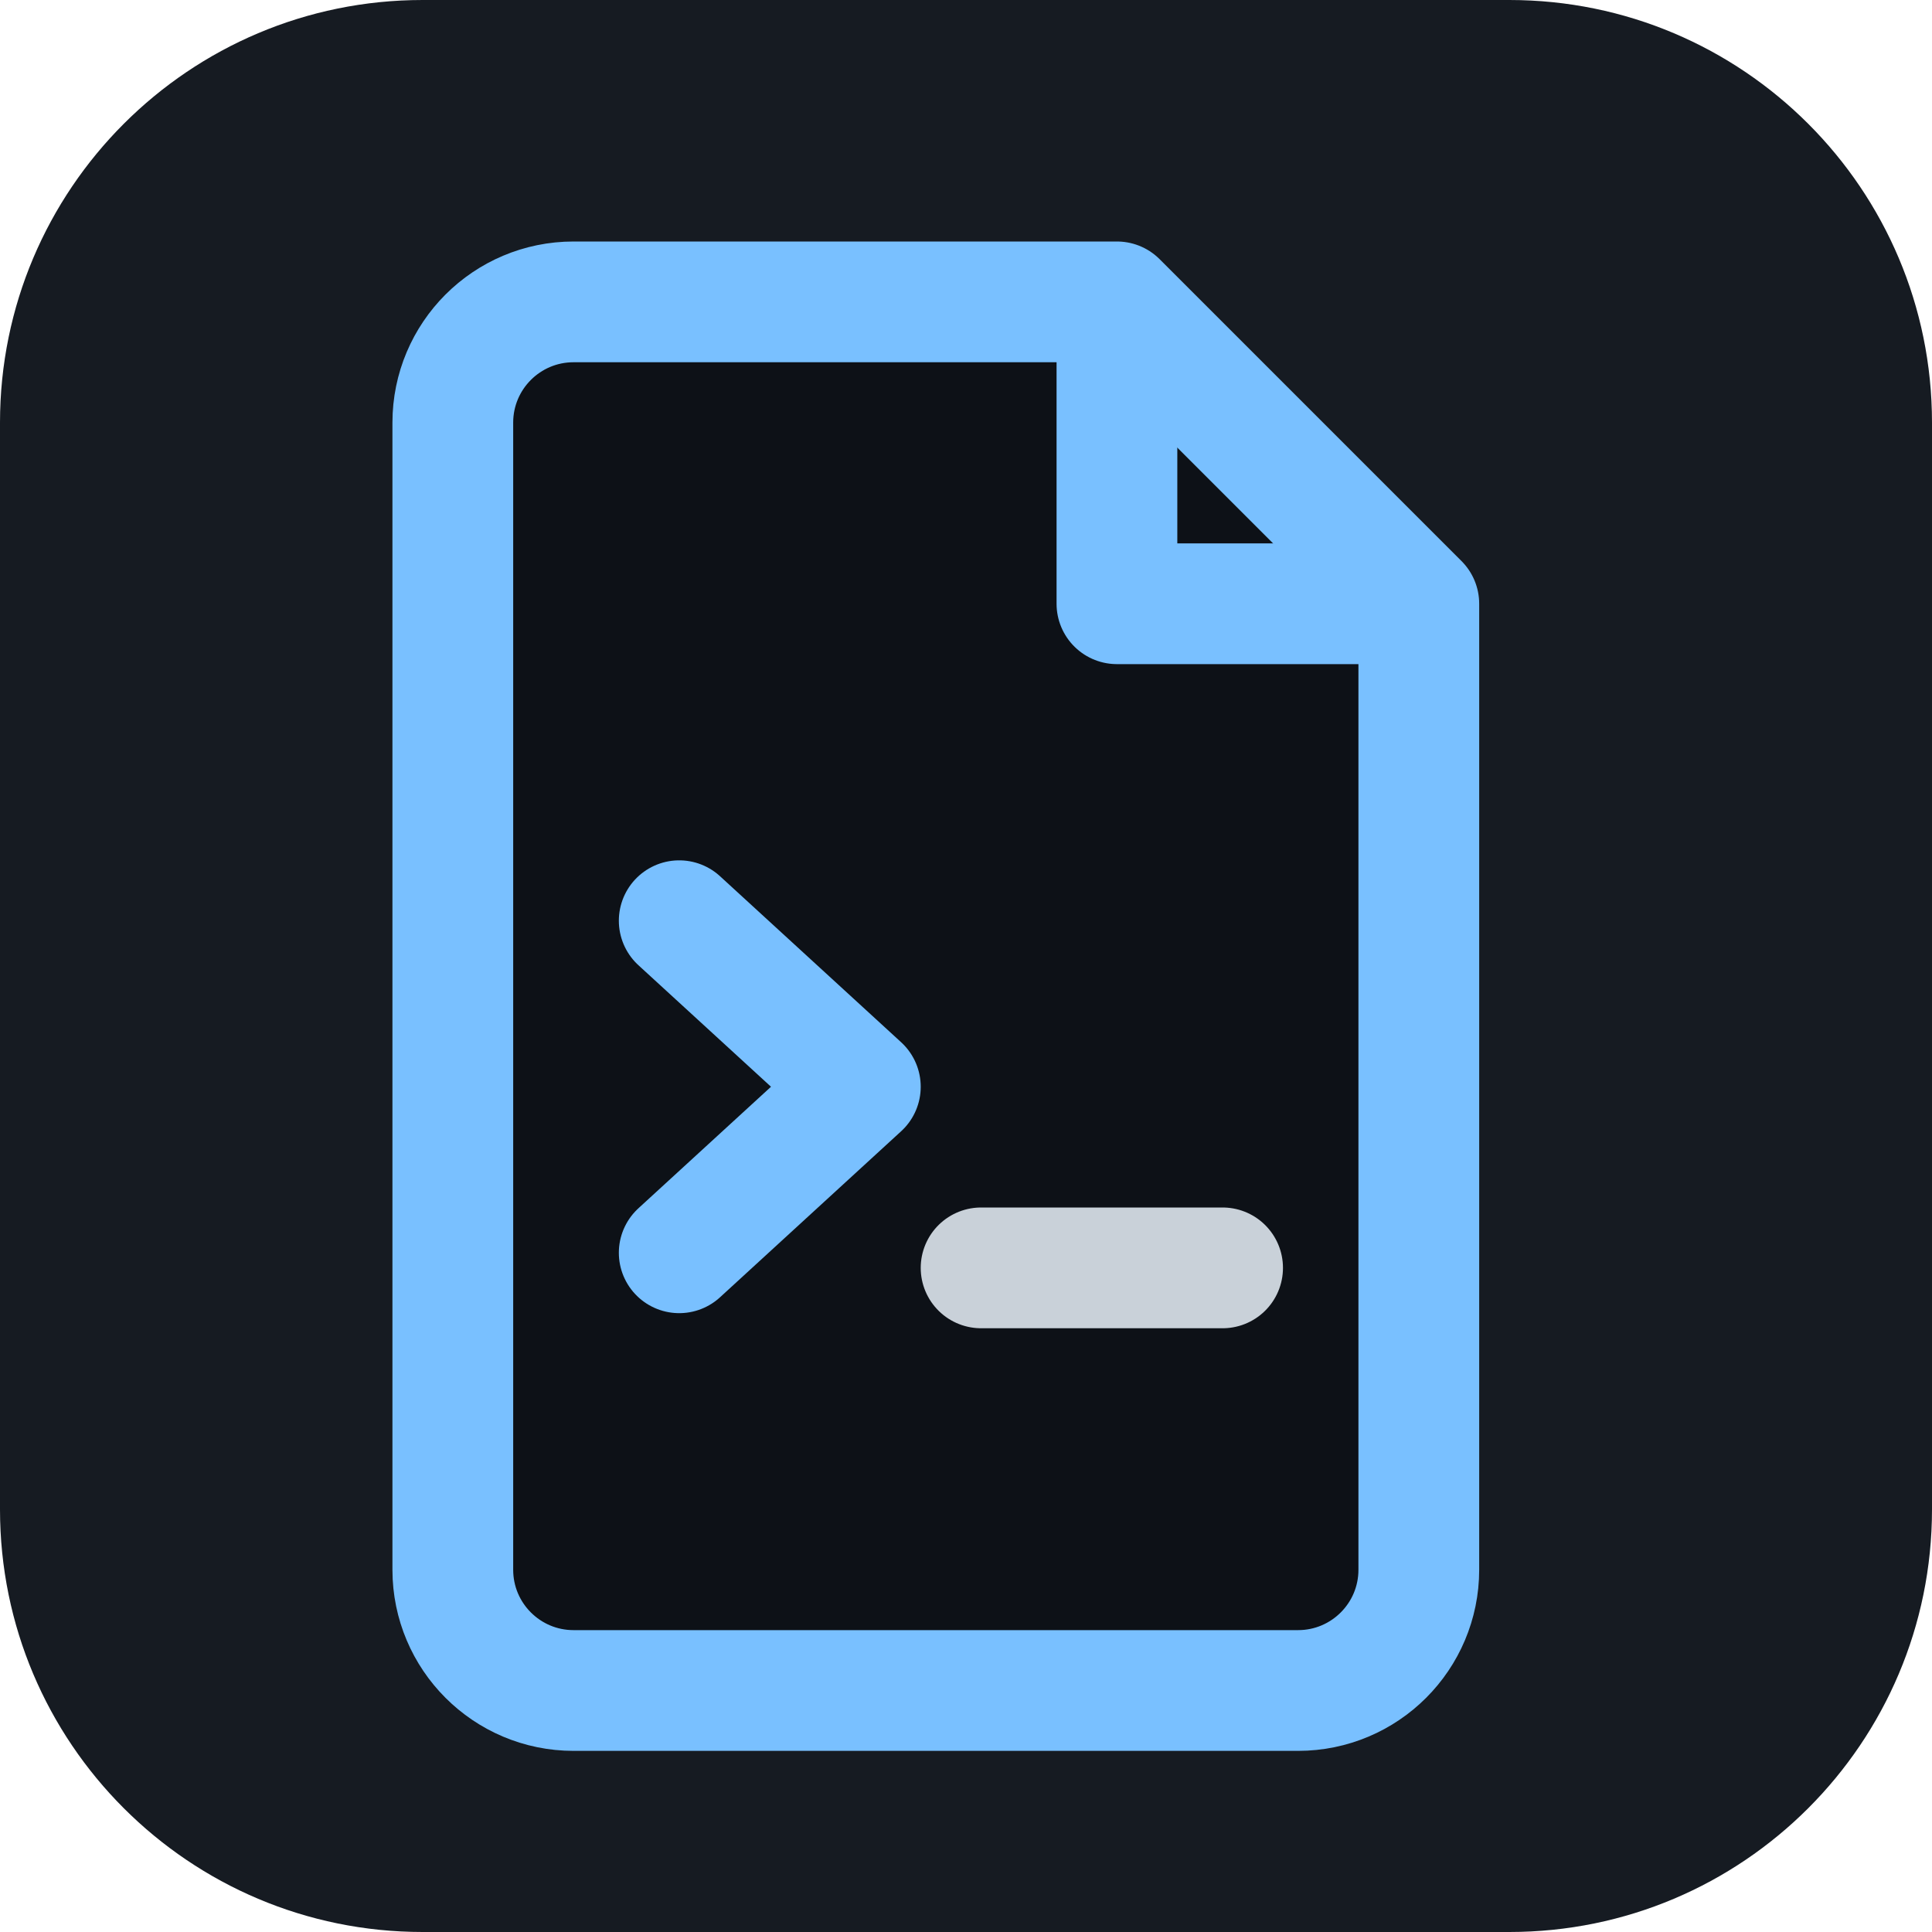
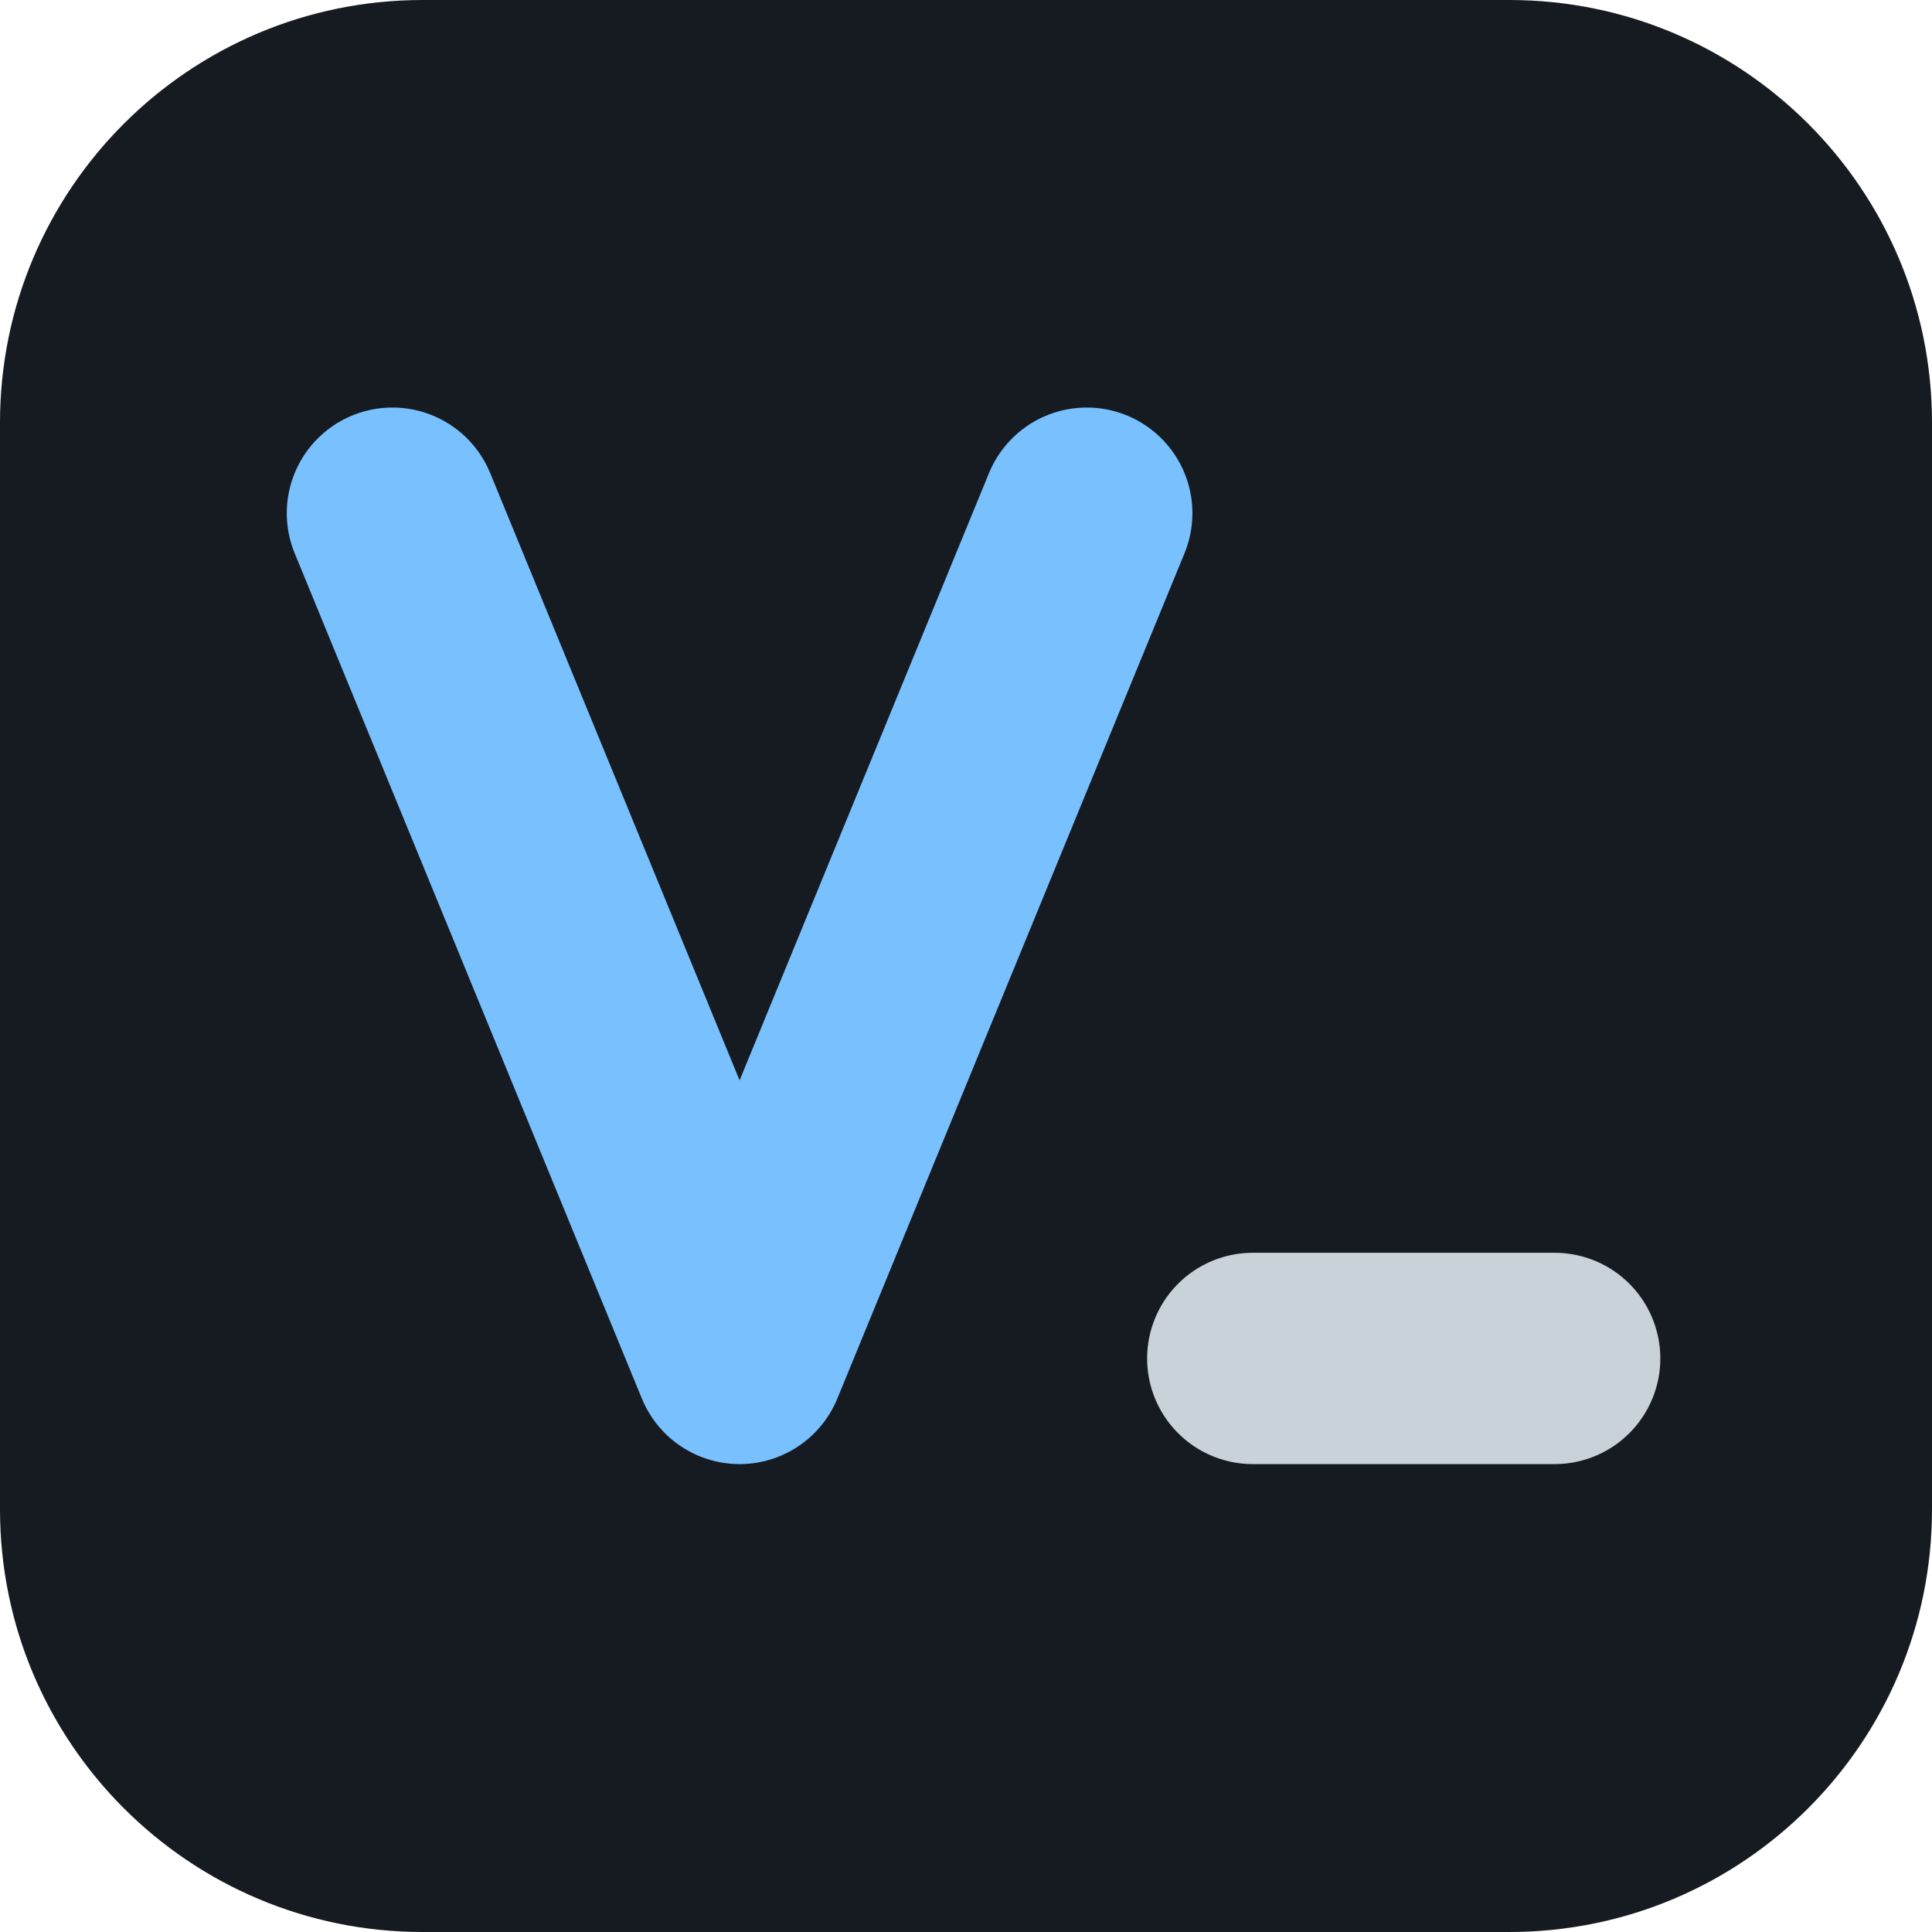
<svg xmlns="http://www.w3.org/2000/svg" viewBox="0 0 64 64">
  <rect width="64" height="64" rx="14" fill="#161B22" />
-   <path d="M19 10h18l10 10v32a4 4 0 0 1-4 4H19a4 4 0 0 1-4-4V14a4 4 0 0 1 4-4z" fill="#0D1117" stroke="#79C0FF" stroke-width="4" stroke-linejoin="round" />
-   <path d="M37 10v10h10" fill="none" stroke="#79C0FF" stroke-width="4" stroke-linejoin="round" />
-   <path d="M22.5 30.5l6 5.5-6 5.5" fill="none" stroke="#79C0FF" stroke-width="4" stroke-linecap="round" stroke-linejoin="round" />
-   <path d="M32.5 42h8" fill="none" stroke="#C9D1D9" stroke-width="4" stroke-linecap="round" />
+   <path d="M13 17l11.5 28L36 17" fill="none" stroke="#79C0FF" stroke-width="7" stroke-linecap="round" stroke-linejoin="round" />
+   <path d="M41.5 45h10" fill="none" stroke="#C9D1D9" stroke-width="7" stroke-linecap="round" />
</svg>
